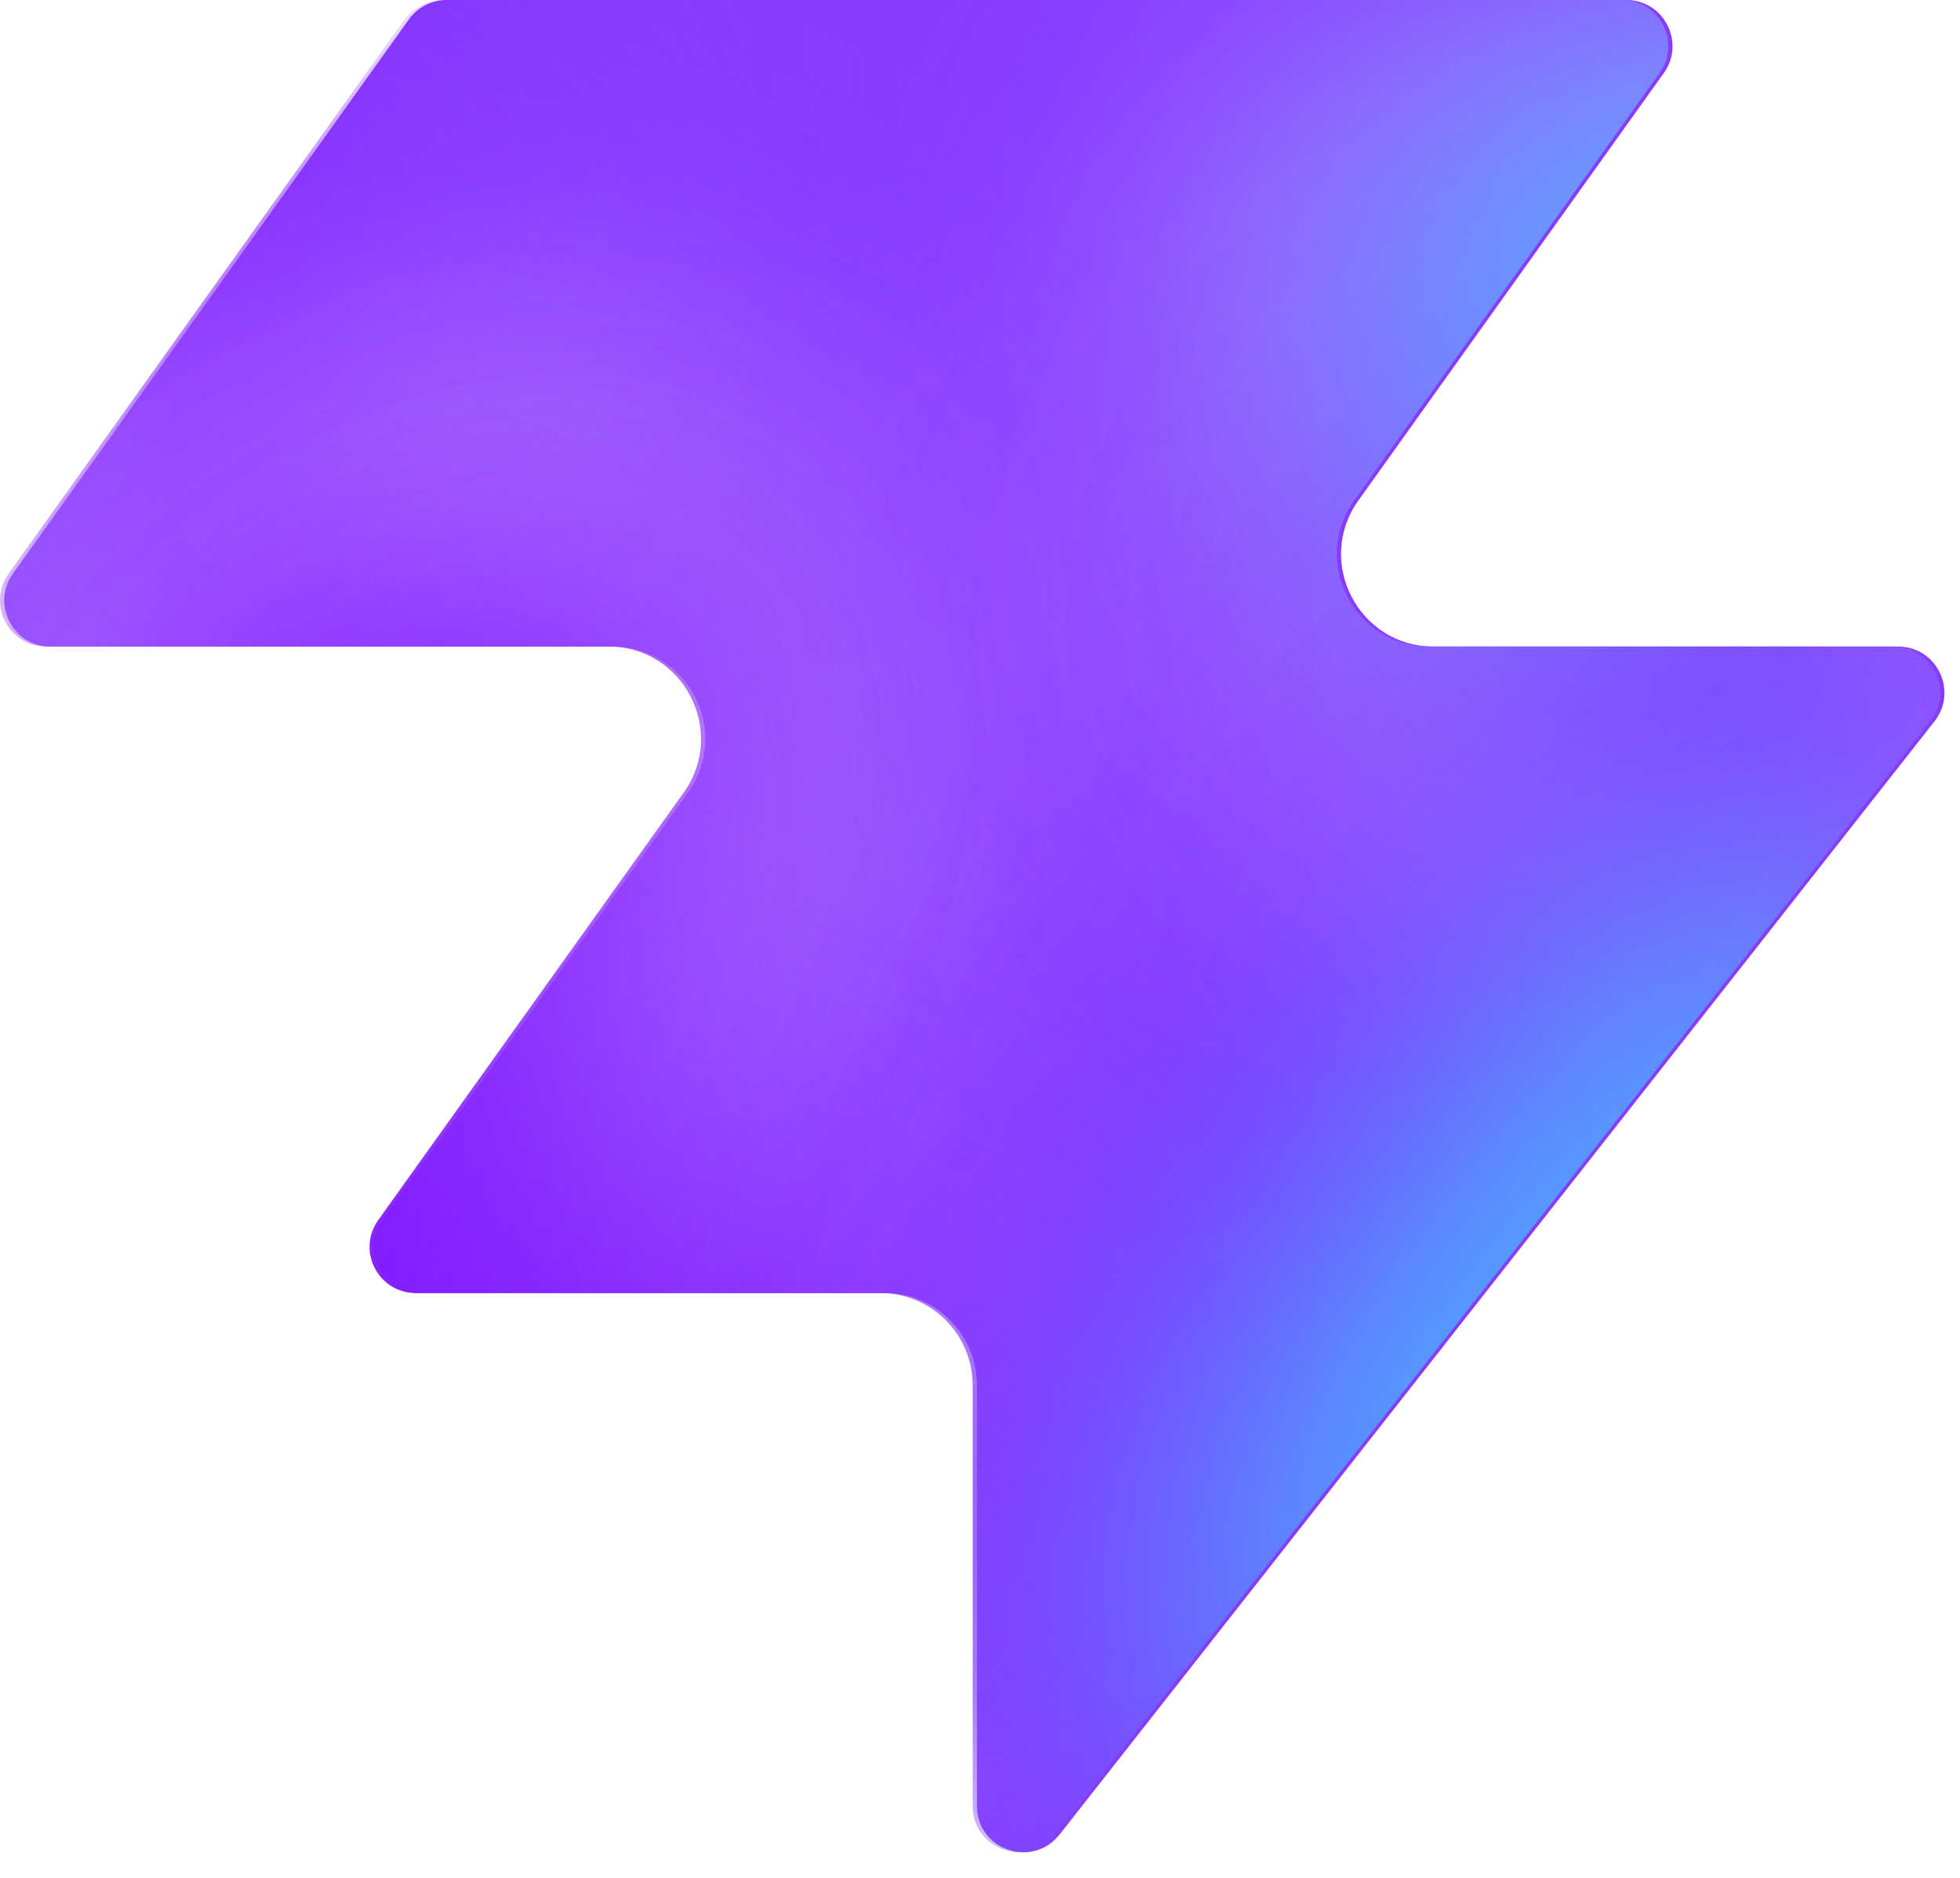
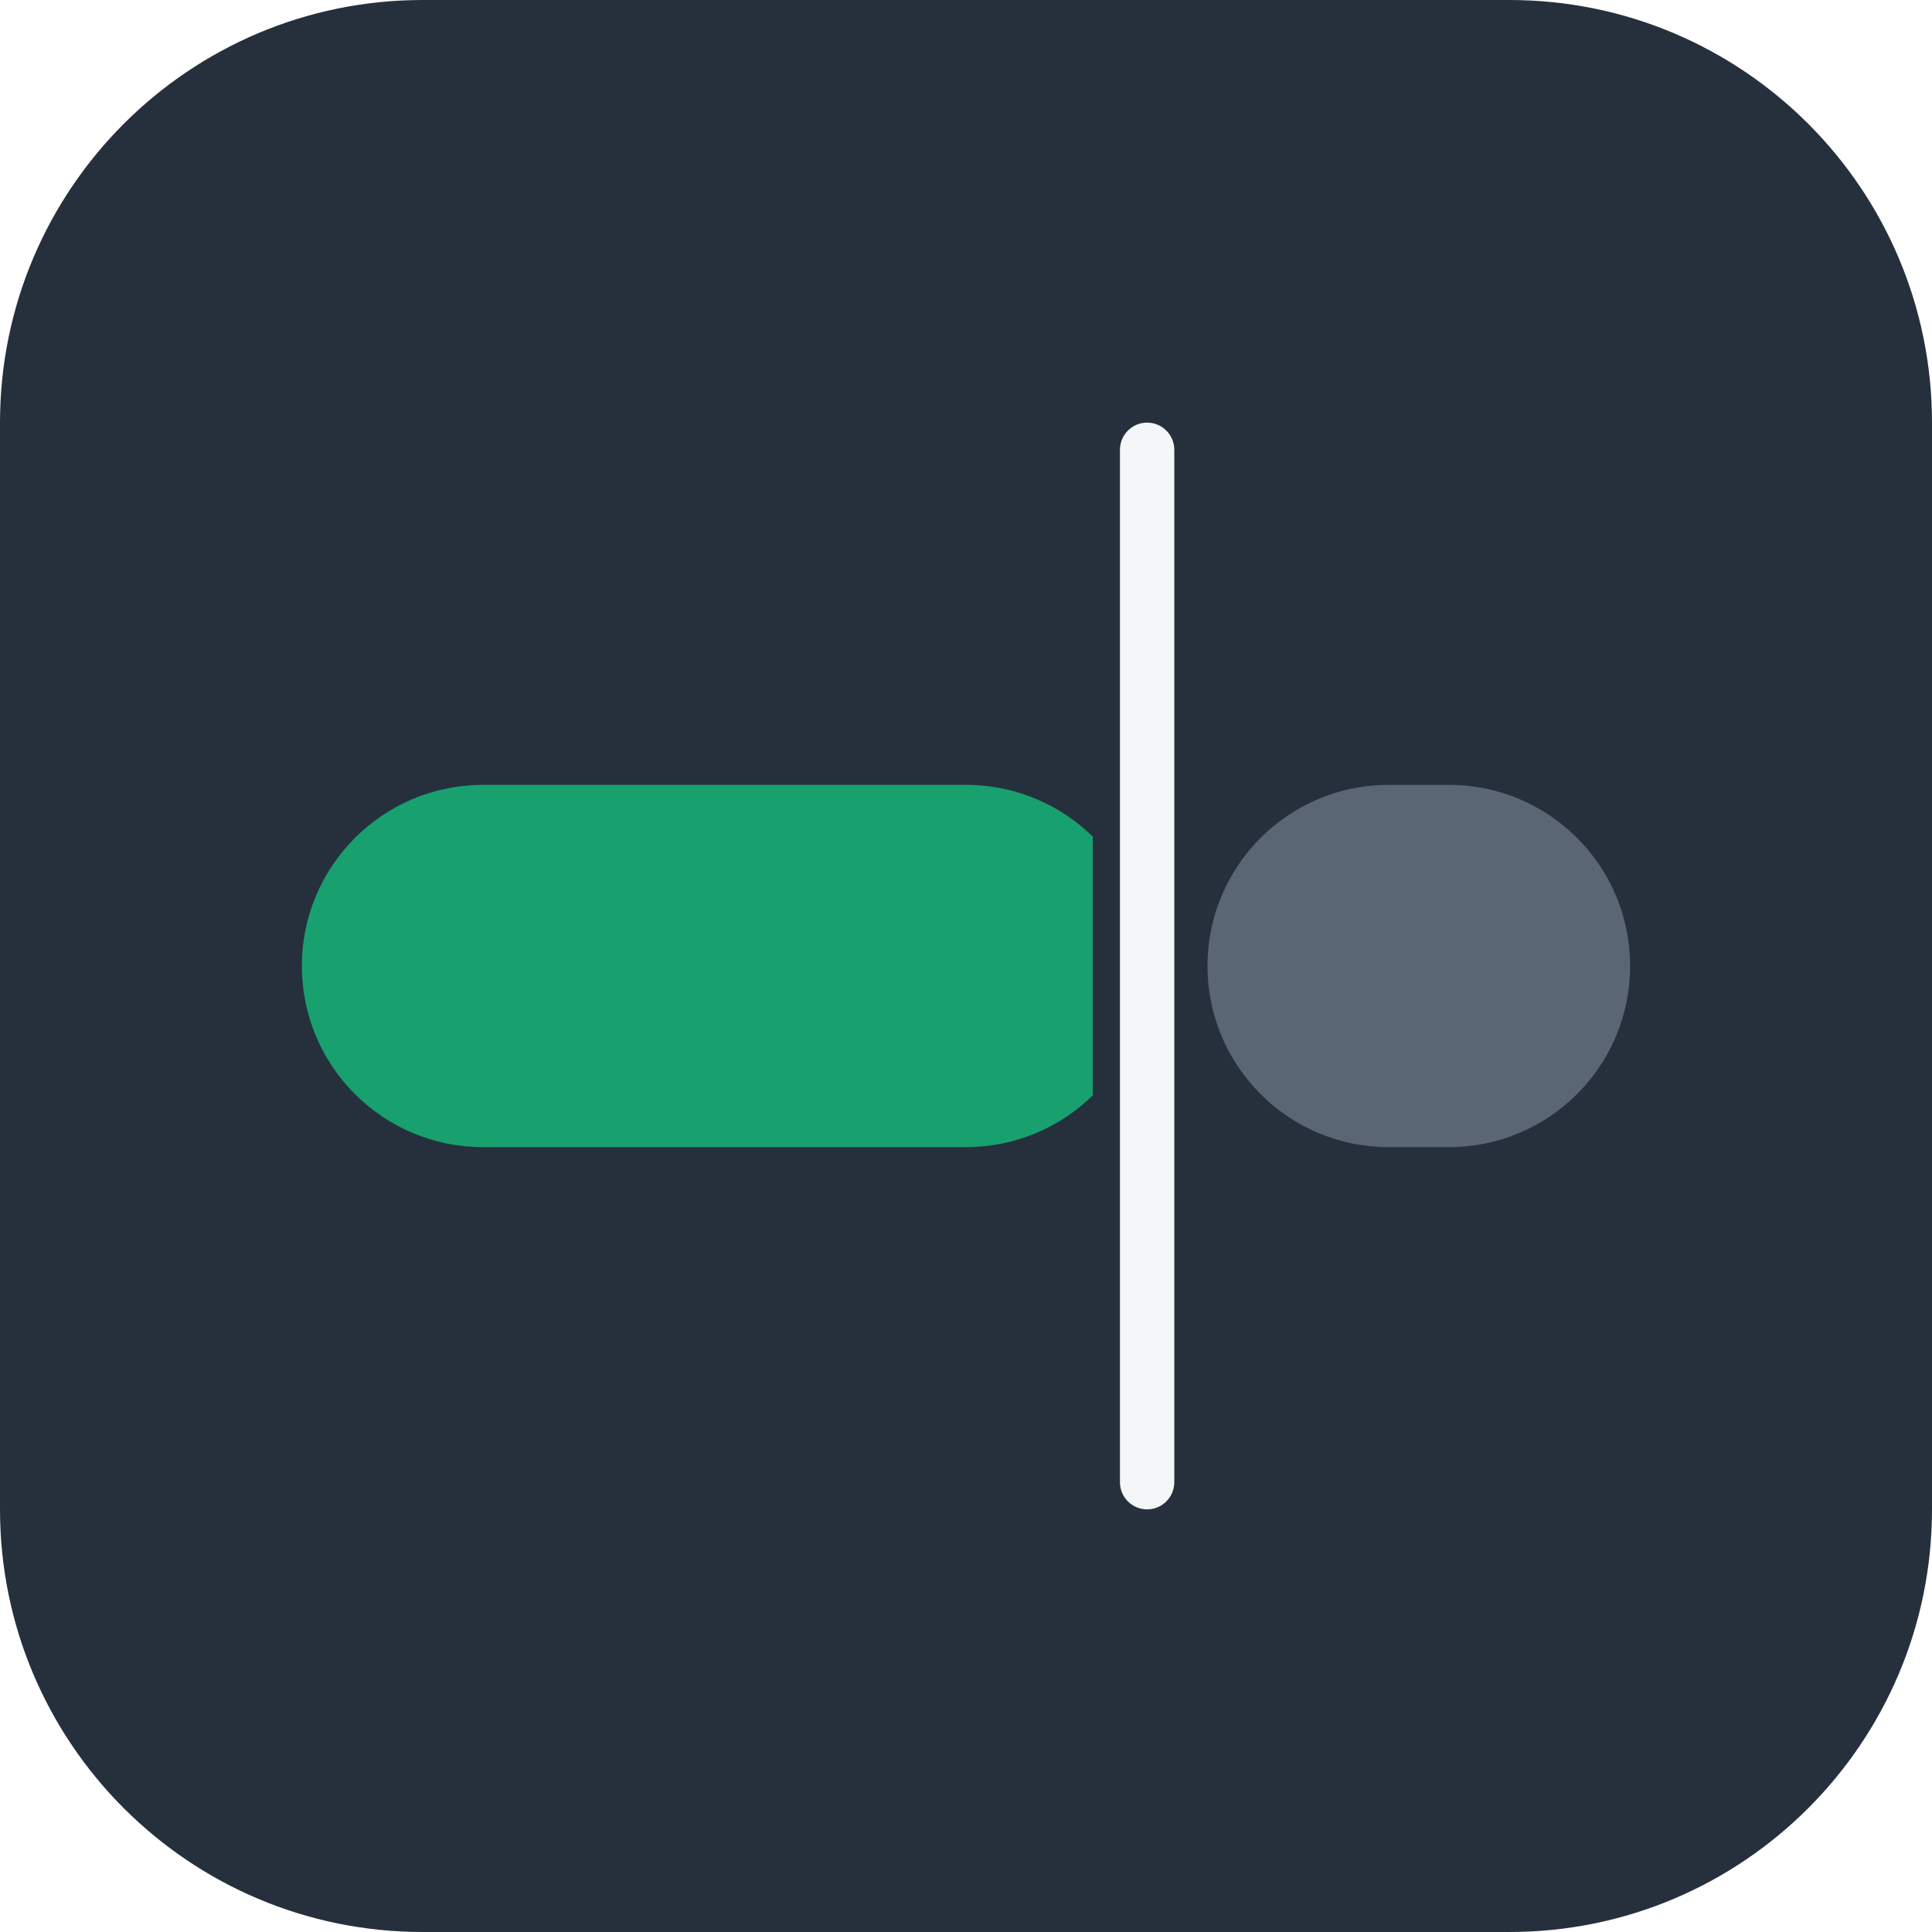
- <svg xmlns="http://www.w3.org/2000/svg" width="48" height="46" fill="none" viewBox="0 0 48 46">
-   <path fill="#863bff" d="M25.946 44.938c-.664.845-2.021.375-2.021-.698V33.937a2.26 2.26 0 0 0-2.262-2.262H10.287c-.92 0-1.456-1.04-.92-1.788l7.48-10.471c1.07-1.497 0-3.578-1.842-3.578H1.237c-.92 0-1.456-1.04-.92-1.788L10.013.474c.214-.297.556-.474.92-.474h28.894c.92 0 1.456 1.04.92 1.788l-7.48 10.471c-1.07 1.498 0 3.579 1.842 3.579h11.377c.943 0 1.473 1.088.89 1.83L25.947 44.94z" style="fill:#863bff;fill:color(display-p3 .525 .23 1);fill-opacity:1" />
-   <mask id="a" width="48" height="46" x="0" y="0" maskUnits="userSpaceOnUse" style="mask-type:alpha">
-     <path fill="#000" d="M25.842 44.938c-.664.844-2.021.375-2.021-.698V33.937a2.26 2.26 0 0 0-2.262-2.262H10.183c-.92 0-1.456-1.04-.92-1.788l7.48-10.471c1.07-1.498 0-3.579-1.842-3.579H1.133c-.92 0-1.456-1.04-.92-1.787L9.91.473c.214-.297.556-.474.92-.474h28.894c.92 0 1.456 1.04.92 1.788l-7.48 10.471c-1.07 1.498 0 3.578 1.842 3.578h11.377c.943 0 1.473 1.088.89 1.832L25.843 44.94z" style="fill:#000;fill-opacity:1" />
-   </mask>
-   <g mask="url(#a)">
-     <g filter="url(#b)">
-       <ellipse cx="5.508" cy="14.704" fill="#ede6ff" rx="5.508" ry="14.704" style="fill:#ede6ff;fill:color(display-p3 .927 .903 1);fill-opacity:1" transform="matrix(.00324 1 1 -.00324 -4.47 31.516)" />
-     </g>
-     <g filter="url(#c)">
-       <ellipse cx="10.399" cy="29.851" fill="#ede6ff" rx="10.399" ry="29.851" style="fill:#ede6ff;fill:color(display-p3 .927 .903 1);fill-opacity:1" transform="matrix(.00324 1 1 -.00324 -39.328 7.883)" />
-     </g>
-     <g filter="url(#d)">
-       <ellipse cx="5.508" cy="30.487" fill="#7e14ff" rx="5.508" ry="30.487" style="fill:#7e14ff;fill:color(display-p3 .492 .077 1);fill-opacity:1" transform="rotate(89.814 -25.913 -14.639)scale(1 -1)" />
-     </g>
-     <g filter="url(#e)">
-       <ellipse cx="5.508" cy="30.599" fill="#7e14ff" rx="5.508" ry="30.599" style="fill:#7e14ff;fill:color(display-p3 .492 .077 1);fill-opacity:1" transform="rotate(89.814 -32.644 -3.334)scale(1 -1)" />
-     </g>
-     <g filter="url(#f)">
-       <ellipse cx="5.508" cy="30.599" fill="#7e14ff" rx="5.508" ry="30.599" style="fill:#7e14ff;fill:color(display-p3 .492 .077 1);fill-opacity:1" transform="matrix(.00324 1 1 -.00324 -34.34 30.47)" />
-     </g>
-     <g filter="url(#g)">
-       <ellipse cx="14.072" cy="22.078" fill="#ede6ff" rx="14.072" ry="22.078" style="fill:#ede6ff;fill:color(display-p3 .927 .903 1);fill-opacity:1" transform="rotate(93.35 24.506 48.493)scale(-1 1)" />
-     </g>
-     <g filter="url(#h)">
-       <ellipse cx="3.47" cy="21.501" fill="#7e14ff" rx="3.47" ry="21.501" style="fill:#7e14ff;fill:color(display-p3 .492 .077 1);fill-opacity:1" transform="rotate(89.009 28.708 47.59)scale(-1 1)" />
-     </g>
-     <g filter="url(#i)">
-       <ellipse cx="3.47" cy="21.501" fill="#7e14ff" rx="3.47" ry="21.501" style="fill:#7e14ff;fill:color(display-p3 .492 .077 1);fill-opacity:1" transform="rotate(89.009 28.708 47.59)scale(-1 1)" />
-     </g>
-     <g filter="url(#j)">
-       <ellipse cx=".387" cy="8.972" fill="#7e14ff" rx="4.407" ry="29.108" style="fill:#7e14ff;fill:color(display-p3 .492 .077 1);fill-opacity:1" transform="rotate(39.51 .387 8.972)" />
-     </g>
-     <g filter="url(#k)">
-       <ellipse cx="47.523" cy="-6.092" fill="#7e14ff" rx="4.407" ry="29.108" style="fill:#7e14ff;fill:color(display-p3 .492 .077 1);fill-opacity:1" transform="rotate(37.892 47.523 -6.092)" />
-     </g>
-     <g filter="url(#l)">
-       <ellipse cx="41.412" cy="6.333" fill="#47bfff" rx="5.971" ry="9.665" style="fill:#47bfff;fill:color(display-p3 .28 .748 1);fill-opacity:1" transform="rotate(37.892 41.412 6.333)" />
-     </g>
-     <g filter="url(#m)">
-       <ellipse cx="-1.879" cy="38.332" fill="#7e14ff" rx="4.407" ry="29.108" style="fill:#7e14ff;fill:color(display-p3 .492 .077 1);fill-opacity:1" transform="rotate(37.892 -1.88 38.332)" />
-     </g>
-     <g filter="url(#n)">
-       <ellipse cx="-1.879" cy="38.332" fill="#7e14ff" rx="4.407" ry="29.108" style="fill:#7e14ff;fill:color(display-p3 .492 .077 1);fill-opacity:1" transform="rotate(37.892 -1.88 38.332)" />
-     </g>
-     <g filter="url(#o)">
-       <ellipse cx="35.651" cy="29.907" fill="#7e14ff" rx="4.407" ry="29.108" style="fill:#7e14ff;fill:color(display-p3 .492 .077 1);fill-opacity:1" transform="rotate(37.892 35.651 29.907)" />
-     </g>
-     <g filter="url(#p)">
-       <ellipse cx="38.418" cy="32.4" fill="#47bfff" rx="5.971" ry="15.297" style="fill:#47bfff;fill:color(display-p3 .28 .748 1);fill-opacity:1" transform="rotate(37.892 38.418 32.4)" />
-     </g>
-   </g>
-   <defs>
-     <filter id="b" width="60.045" height="41.654" x="-19.77" y="16.149" color-interpolation-filters="sRGB" filterUnits="userSpaceOnUse">
-       <feFlood flood-opacity="0" result="BackgroundImageFix" />
-       <feBlend in="SourceGraphic" in2="BackgroundImageFix" result="shape" />
-       <feGaussianBlur result="effect1_foregroundBlur_2002_17158" stdDeviation="7.659" />
-     </filter>
-     <filter id="c" width="90.34" height="51.437" x="-54.613" y="-7.533" color-interpolation-filters="sRGB" filterUnits="userSpaceOnUse">
-       <feFlood flood-opacity="0" result="BackgroundImageFix" />
-       <feBlend in="SourceGraphic" in2="BackgroundImageFix" result="shape" />
-       <feGaussianBlur result="effect1_foregroundBlur_2002_17158" stdDeviation="7.659" />
-     </filter>
-     <filter id="d" width="79.355" height="29.4" x="-49.64" y="2.03" color-interpolation-filters="sRGB" filterUnits="userSpaceOnUse">
-       <feFlood flood-opacity="0" result="BackgroundImageFix" />
-       <feBlend in="SourceGraphic" in2="BackgroundImageFix" result="shape" />
-       <feGaussianBlur result="effect1_foregroundBlur_2002_17158" stdDeviation="4.596" />
-     </filter>
-     <filter id="e" width="79.579" height="29.4" x="-45.045" y="20.029" color-interpolation-filters="sRGB" filterUnits="userSpaceOnUse">
-       <feFlood flood-opacity="0" result="BackgroundImageFix" />
-       <feBlend in="SourceGraphic" in2="BackgroundImageFix" result="shape" />
-       <feGaussianBlur result="effect1_foregroundBlur_2002_17158" stdDeviation="4.596" />
-     </filter>
-     <filter id="f" width="79.579" height="29.4" x="-43.513" y="21.178" color-interpolation-filters="sRGB" filterUnits="userSpaceOnUse">
-       <feFlood flood-opacity="0" result="BackgroundImageFix" />
-       <feBlend in="SourceGraphic" in2="BackgroundImageFix" result="shape" />
-       <feGaussianBlur result="effect1_foregroundBlur_2002_17158" stdDeviation="4.596" />
-     </filter>
-     <filter id="g" width="74.749" height="58.852" x="15.756" y="-17.901" color-interpolation-filters="sRGB" filterUnits="userSpaceOnUse">
-       <feFlood flood-opacity="0" result="BackgroundImageFix" />
-       <feBlend in="SourceGraphic" in2="BackgroundImageFix" result="shape" />
-       <feGaussianBlur result="effect1_foregroundBlur_2002_17158" stdDeviation="7.659" />
-     </filter>
-     <filter id="h" width="61.377" height="25.362" x="23.548" y="2.284" color-interpolation-filters="sRGB" filterUnits="userSpaceOnUse">
-       <feFlood flood-opacity="0" result="BackgroundImageFix" />
-       <feBlend in="SourceGraphic" in2="BackgroundImageFix" result="shape" />
-       <feGaussianBlur result="effect1_foregroundBlur_2002_17158" stdDeviation="4.596" />
-     </filter>
-     <filter id="i" width="61.377" height="25.362" x="23.548" y="2.284" color-interpolation-filters="sRGB" filterUnits="userSpaceOnUse">
-       <feFlood flood-opacity="0" result="BackgroundImageFix" />
-       <feBlend in="SourceGraphic" in2="BackgroundImageFix" result="shape" />
-       <feGaussianBlur result="effect1_foregroundBlur_2002_17158" stdDeviation="4.596" />
-     </filter>
-     <filter id="j" width="56.045" height="63.649" x="-27.636" y="-22.853" color-interpolation-filters="sRGB" filterUnits="userSpaceOnUse">
-       <feFlood flood-opacity="0" result="BackgroundImageFix" />
-       <feBlend in="SourceGraphic" in2="BackgroundImageFix" result="shape" />
-       <feGaussianBlur result="effect1_foregroundBlur_2002_17158" stdDeviation="4.596" />
-     </filter>
-     <filter id="k" width="54.814" height="64.646" x="20.116" y="-38.415" color-interpolation-filters="sRGB" filterUnits="userSpaceOnUse">
-       <feFlood flood-opacity="0" result="BackgroundImageFix" />
-       <feBlend in="SourceGraphic" in2="BackgroundImageFix" result="shape" />
-       <feGaussianBlur result="effect1_foregroundBlur_2002_17158" stdDeviation="4.596" />
-     </filter>
-     <filter id="l" width="33.541" height="35.313" x="24.641" y="-11.323" color-interpolation-filters="sRGB" filterUnits="userSpaceOnUse">
-       <feFlood flood-opacity="0" result="BackgroundImageFix" />
-       <feBlend in="SourceGraphic" in2="BackgroundImageFix" result="shape" />
-       <feGaussianBlur result="effect1_foregroundBlur_2002_17158" stdDeviation="4.596" />
-     </filter>
-     <filter id="m" width="54.814" height="64.646" x="-29.286" y="6.009" color-interpolation-filters="sRGB" filterUnits="userSpaceOnUse">
-       <feFlood flood-opacity="0" result="BackgroundImageFix" />
-       <feBlend in="SourceGraphic" in2="BackgroundImageFix" result="shape" />
-       <feGaussianBlur result="effect1_foregroundBlur_2002_17158" stdDeviation="4.596" />
-     </filter>
-     <filter id="n" width="54.814" height="64.646" x="-29.286" y="6.009" color-interpolation-filters="sRGB" filterUnits="userSpaceOnUse">
-       <feFlood flood-opacity="0" result="BackgroundImageFix" />
-       <feBlend in="SourceGraphic" in2="BackgroundImageFix" result="shape" />
-       <feGaussianBlur result="effect1_foregroundBlur_2002_17158" stdDeviation="4.596" />
-     </filter>
-     <filter id="o" width="54.814" height="64.646" x="8.244" y="-2.416" color-interpolation-filters="sRGB" filterUnits="userSpaceOnUse">
-       <feFlood flood-opacity="0" result="BackgroundImageFix" />
-       <feBlend in="SourceGraphic" in2="BackgroundImageFix" result="shape" />
-       <feGaussianBlur result="effect1_foregroundBlur_2002_17158" stdDeviation="4.596" />
-     </filter>
-     <filter id="p" width="39.409" height="43.623" x="18.713" y="10.588" color-interpolation-filters="sRGB" filterUnits="userSpaceOnUse">
-       <feFlood flood-opacity="0" result="BackgroundImageFix" />
-       <feBlend in="SourceGraphic" in2="BackgroundImageFix" result="shape" />
-       <feGaussianBlur result="effect1_foregroundBlur_2002_17158" stdDeviation="4.596" />
-     </filter>
-   </defs>
+ <svg xmlns="http://www.w3.org/2000/svg" viewBox="0 0 32 32" width="32" height="32">
+   <rect width="32" height="32" rx="7" fill="#26303d" />
+   <rect x="5" y="13" width="14" height="6" rx="3" fill="#18a06f" />
+   <rect x="20" y="13" width="7" height="6" rx="3" fill="#5a6673" />
+   <rect x="18.1" y="6.5" width="1.8" height="19" rx="0.9" fill="#26303d" />
+   <rect x="18.55" y="7" width="0.9" height="18" rx="0.45" fill="#f5f6f8" />
</svg>
